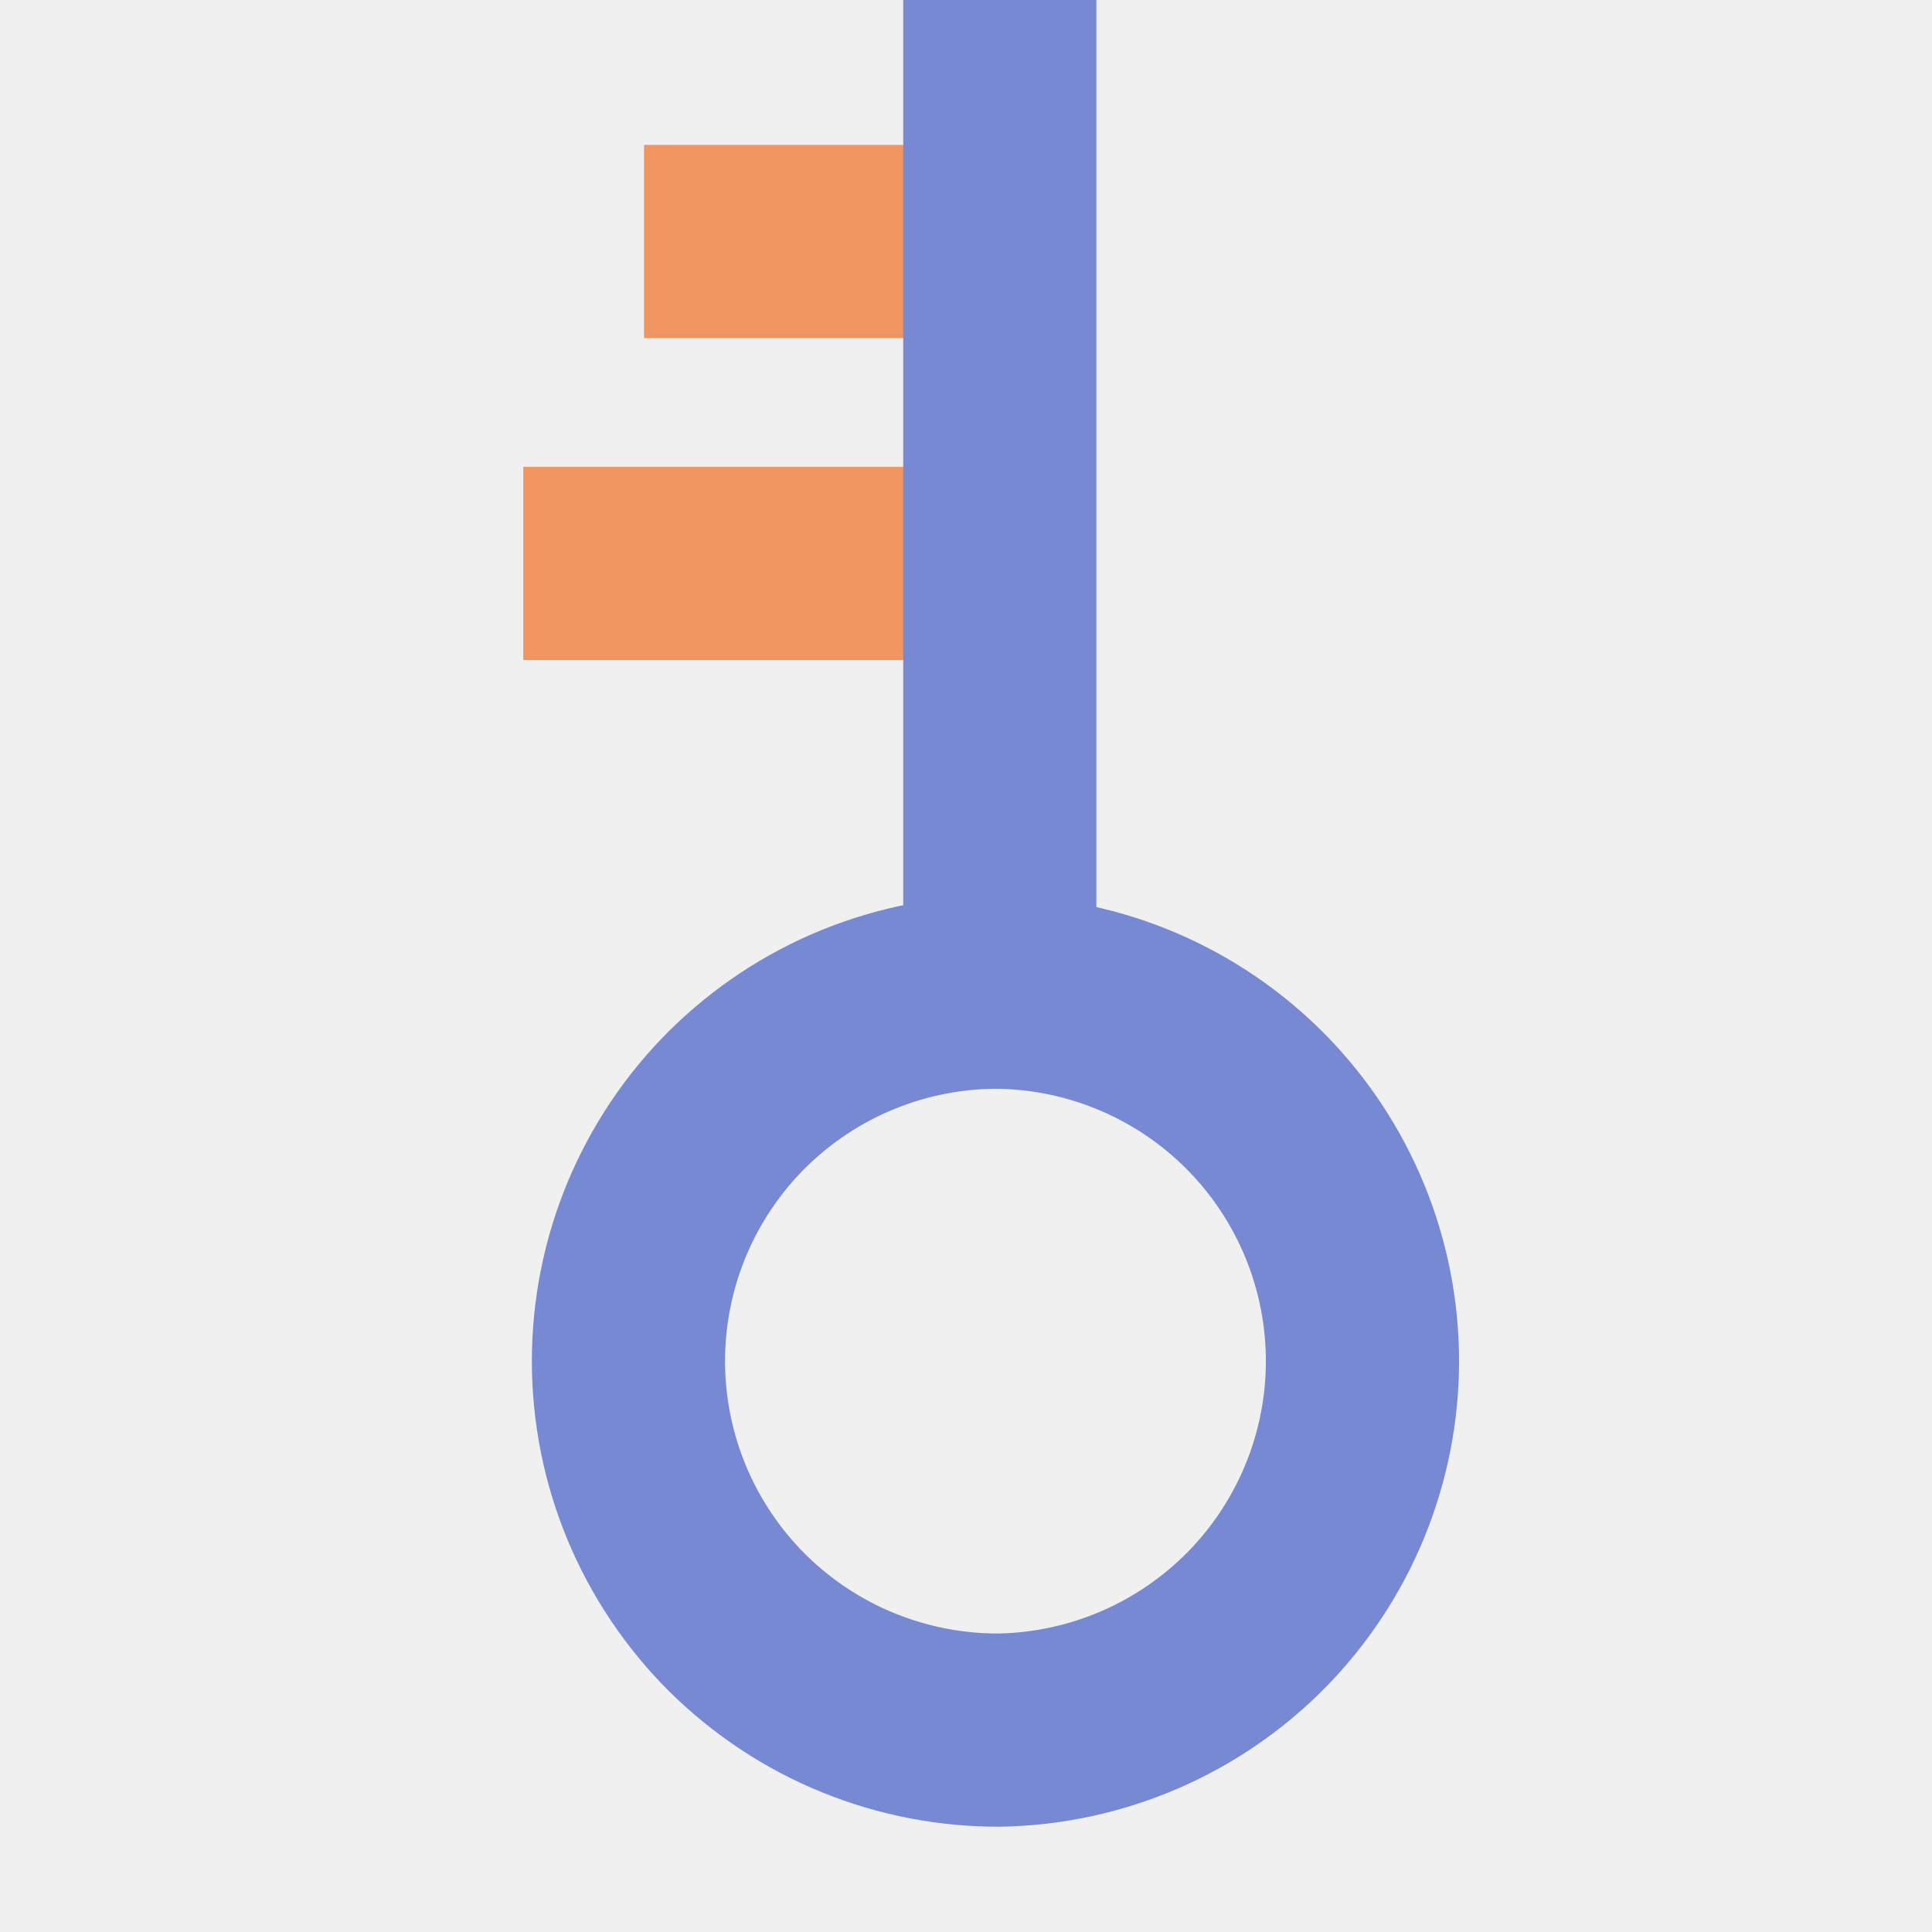
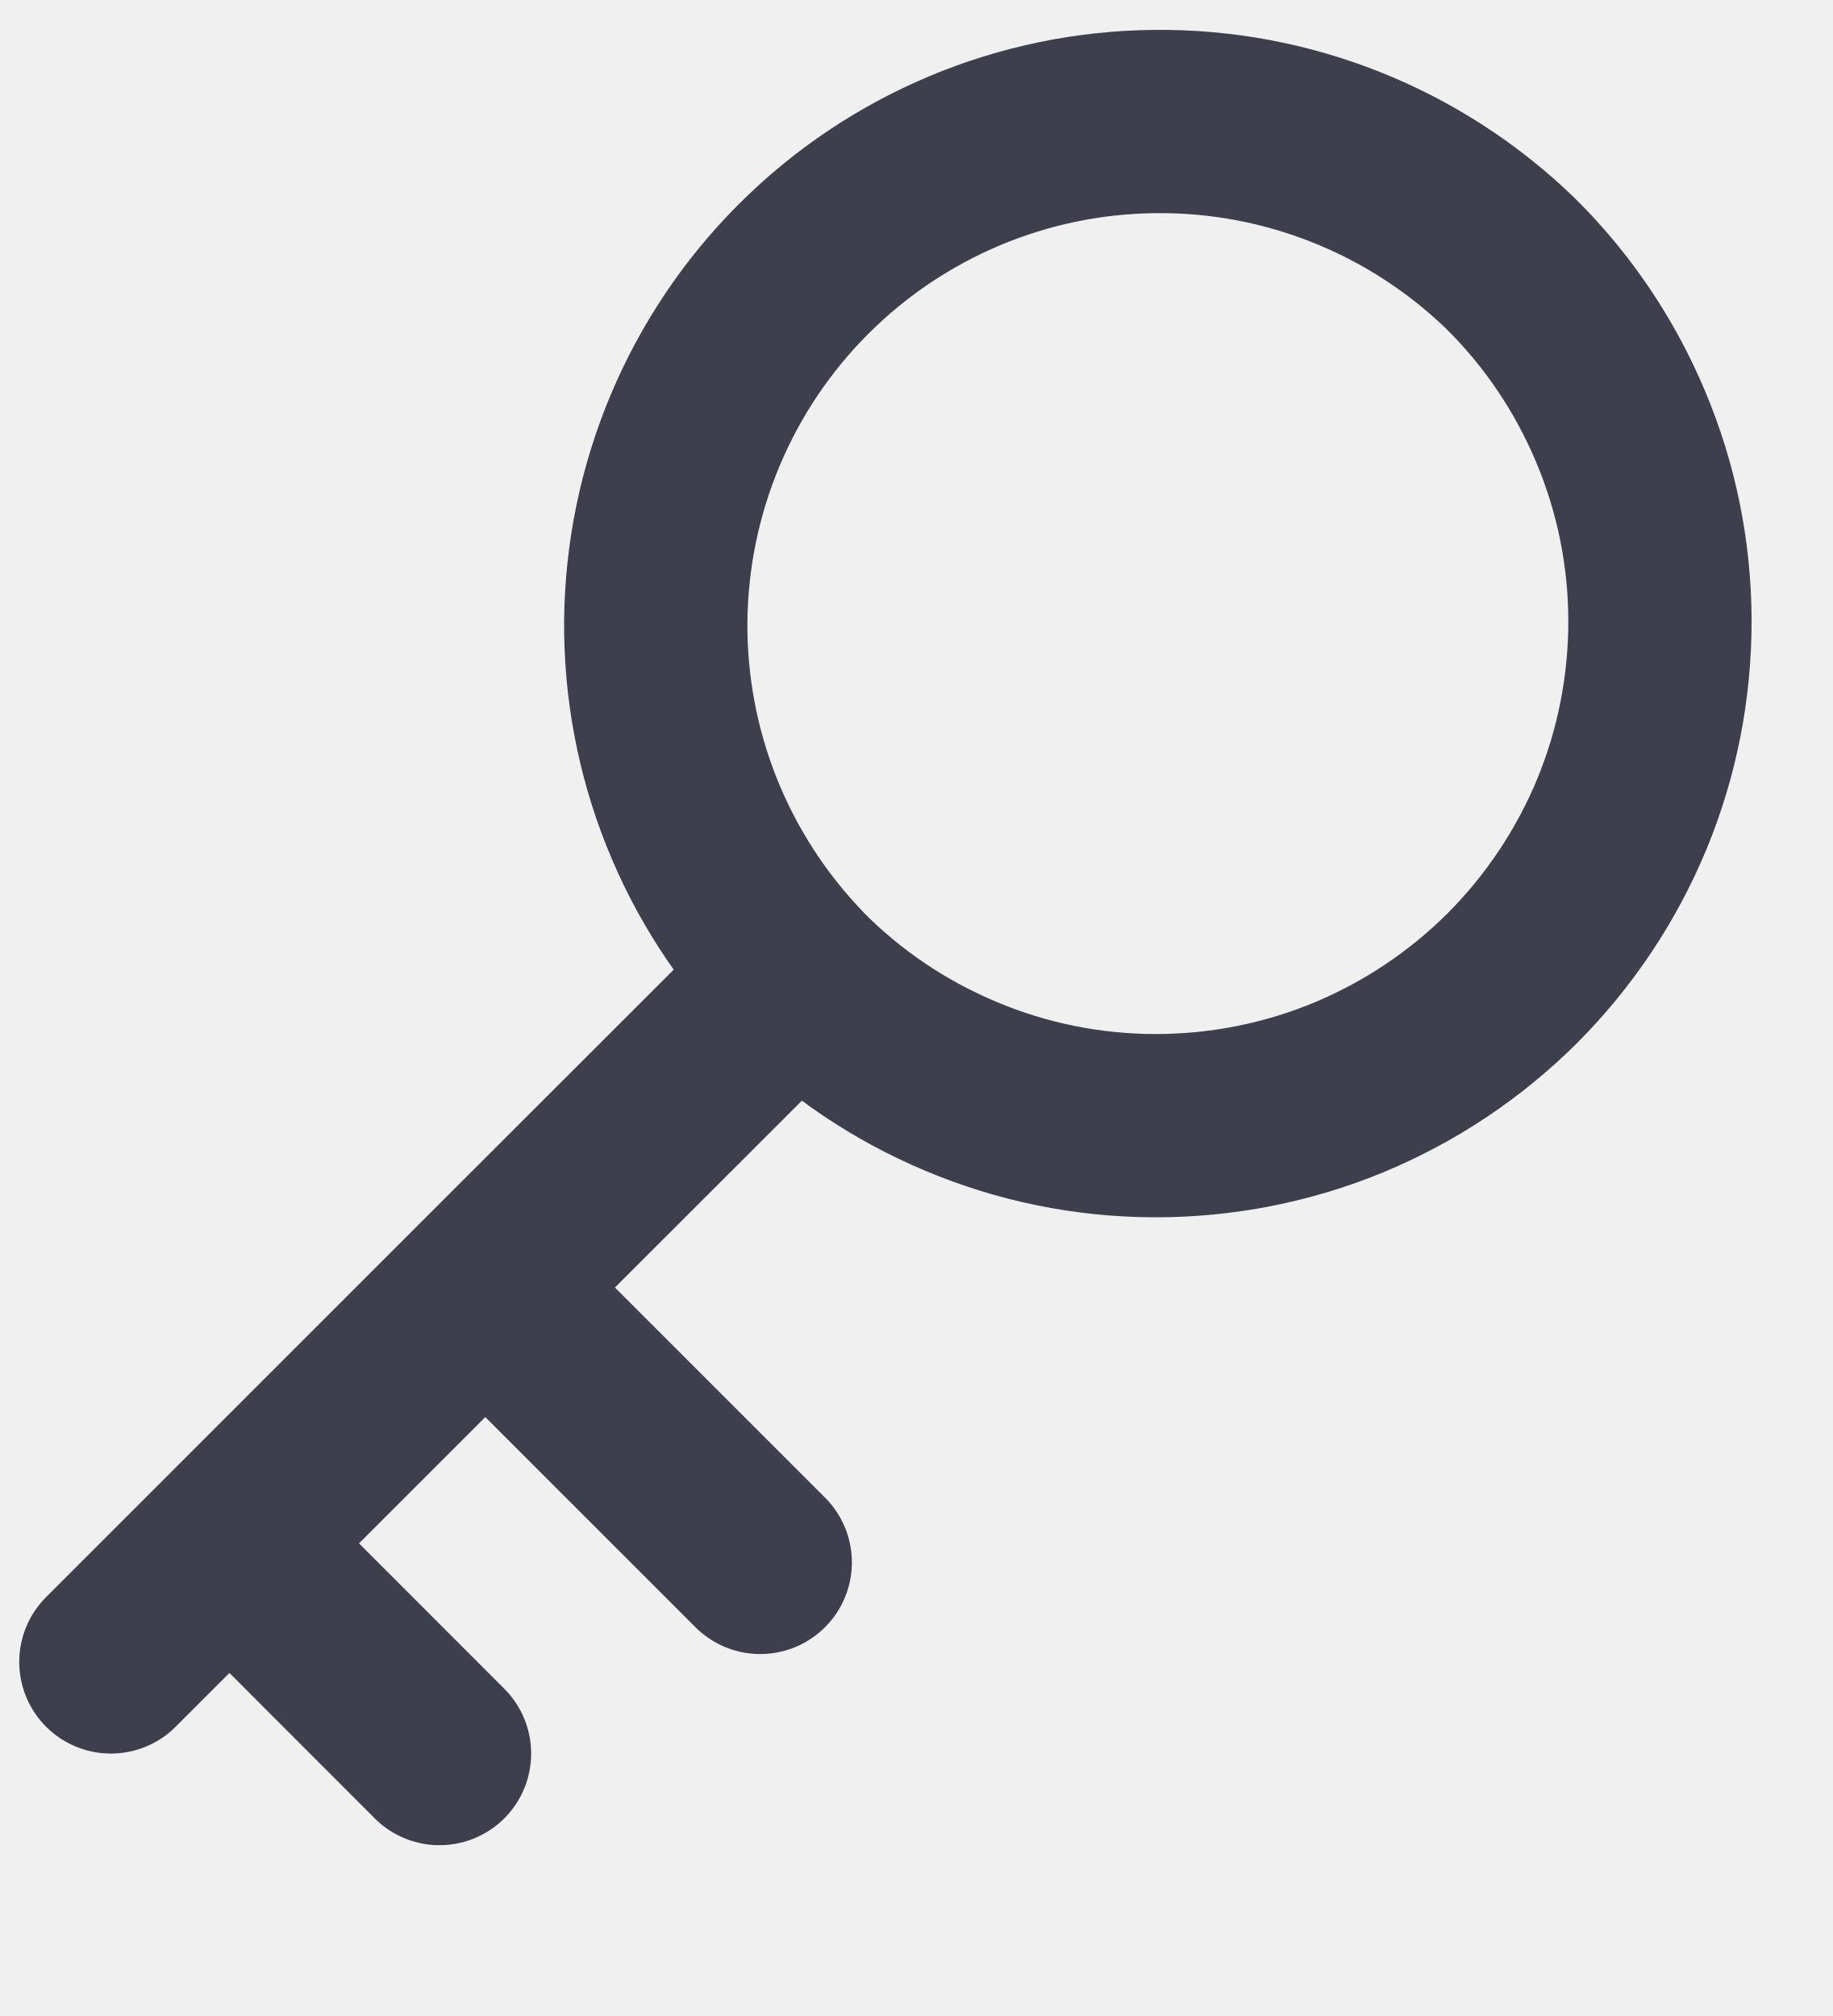
- <svg xmlns="http://www.w3.org/2000/svg" width="14" height="14" viewBox="0 0 14 14" fill="none">
-   <g clip-path="url(#clip0_5528_11919)">
-     <path d="M7.292 4.083H3.792" stroke="#F0955F" stroke-width="1.4" />
-     <path d="M7 1.75H4.667" stroke="#F0955F" stroke-width="1.4" />
-     <path d="M7.245 -0L7.245 1.958L7.245 4.364L7.245 7.19M7.245 7.19C6.893 7.187 6.543 7.255 6.217 7.388C5.89 7.521 5.594 7.718 5.343 7.966C5.093 8.215 4.895 8.51 4.759 8.836C4.624 9.161 4.554 9.51 4.554 9.863C4.554 10.216 4.624 10.565 4.759 10.89C4.895 11.216 5.093 11.511 5.343 11.76C5.594 12.008 5.89 12.205 6.217 12.338C6.543 12.471 6.893 12.539 7.245 12.537C7.946 12.524 8.614 12.237 9.106 11.737C9.597 11.237 9.873 10.564 9.873 9.863C9.873 9.162 9.597 8.489 9.106 7.989C8.614 7.489 7.946 7.202 7.245 7.19L7.245 7.19Z" stroke="#7789D3" stroke-width="1.4" stroke-linecap="round" stroke-linejoin="round" />
-   </g>
-   <defs>
-     <clipPath id="clip0_5528_11919">
-       <rect width="14" height="14" fill="white" />
-     </clipPath>
-   </defs>
+ <svg xmlns="http://www.w3.org/2000/svg" width="10" height="11" viewBox="0 0 10 11" fill="none">
+   <path d="M0.605 9.068L1.252 8.421M1.252 8.421L2.398 9.568M1.252 8.421L2.648 7.025M4.35 5.324C4.604 5.582 4.908 5.787 5.242 5.927C5.576 6.068 5.935 6.141 6.298 6.142C6.661 6.143 7.02 6.073 7.355 5.935C7.691 5.796 7.995 5.593 8.252 5.337C8.508 5.08 8.711 4.776 8.85 4.44C8.988 4.105 9.058 3.746 9.057 3.383C9.056 3.02 8.983 2.661 8.842 2.327C8.702 1.993 8.497 1.689 8.239 1.435C7.72 0.934 7.025 0.656 6.304 0.663C5.583 0.669 4.894 0.958 4.384 1.468C3.874 1.978 3.585 2.668 3.578 3.389C3.572 4.11 3.849 4.804 4.35 5.323L4.35 5.324ZM4.35 5.324L2.648 7.025M2.648 7.025L4.148 8.525" stroke="#3D3F4C" stroke-linecap="round" stroke-linejoin="round" />
</svg>
